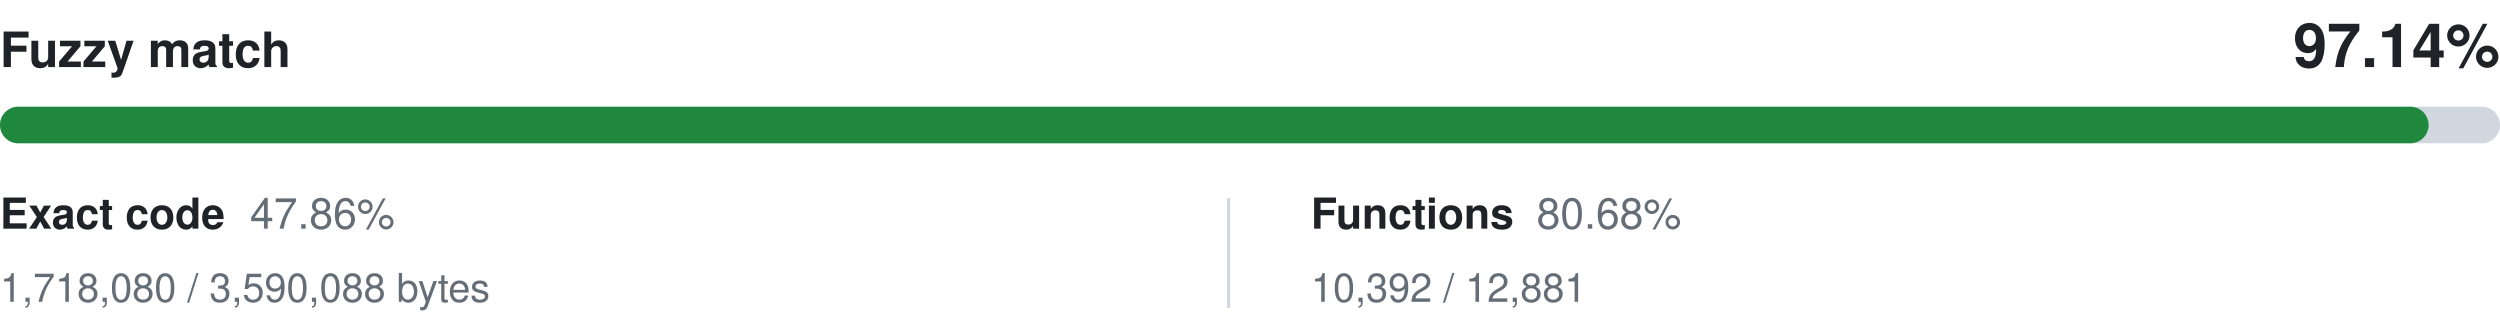
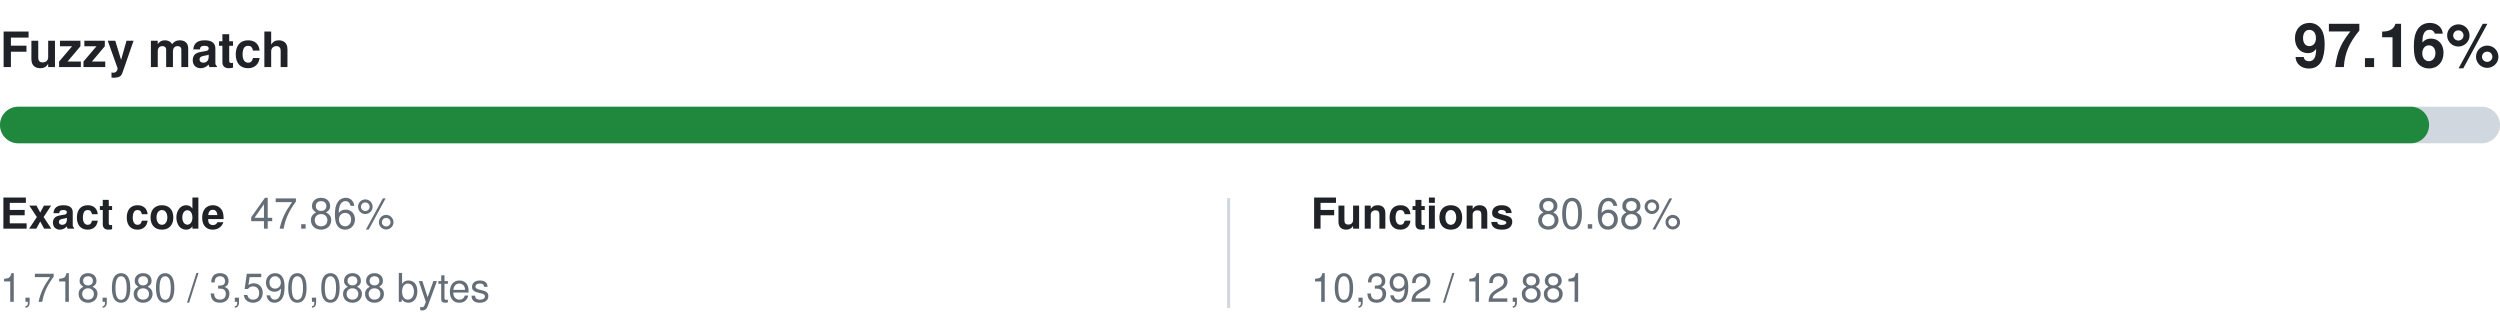
<svg xmlns="http://www.w3.org/2000/svg" width="820" height="108" viewBox="0 0 820 108" role="img" aria-labelledby="title desc">
  <style>
    .primary { fill: #1f2328; }
    .secondary { fill: #656d76; }
    .track { fill: #d0d7de; }
    @media (prefers-color-scheme: dark) {
      .primary { fill: #f0f6fc; }
      .secondary { fill: #8c959f; }
      .track { fill: #30363d; }
    }
  </style>
  <g font-family="-apple-system,BlinkMacSystemFont,Segoe UI,Helvetica,Arial,sans-serif">
    <text x="0" y="22" class="primary" font-size="16" font-weight="600">Fuzzy match</text>
-     <text x="820" y="22" class="primary" font-size="20" font-weight="600" text-anchor="end">97.14%</text>
+     <text x="820" y="22" class="primary" font-size="20" font-weight="600" text-anchor="end">97.16%</text>
    <rect y="35" width="820" height="12" rx="6" class="track" />
-     <rect y="35" width="796.58" height="12" rx="6" fill="#1f883d" />
+     <rect y="35" width="796.74" height="12" rx="6" fill="#1f883d" />
    <text x="0" y="75" class="primary" font-size="14" font-weight="600">Exact code</text>
    <text x="82" y="75" class="secondary" font-size="14">47.86%</text>
    <text x="0" y="99" class="secondary" font-size="13">1,718,080 / 3,590,088 bytes</text>
    <line x1="403" y1="65" x2="403" y2="101" stroke="#d0d7de" />
    <text x="430" y="75" class="primary" font-size="14" font-weight="600">Functions</text>
    <text x="504" y="75" class="secondary" font-size="14">80.68%</text>
    <text x="430" y="99" class="secondary" font-size="13">10,392 / 12,881</text>
  </g>
</svg>
